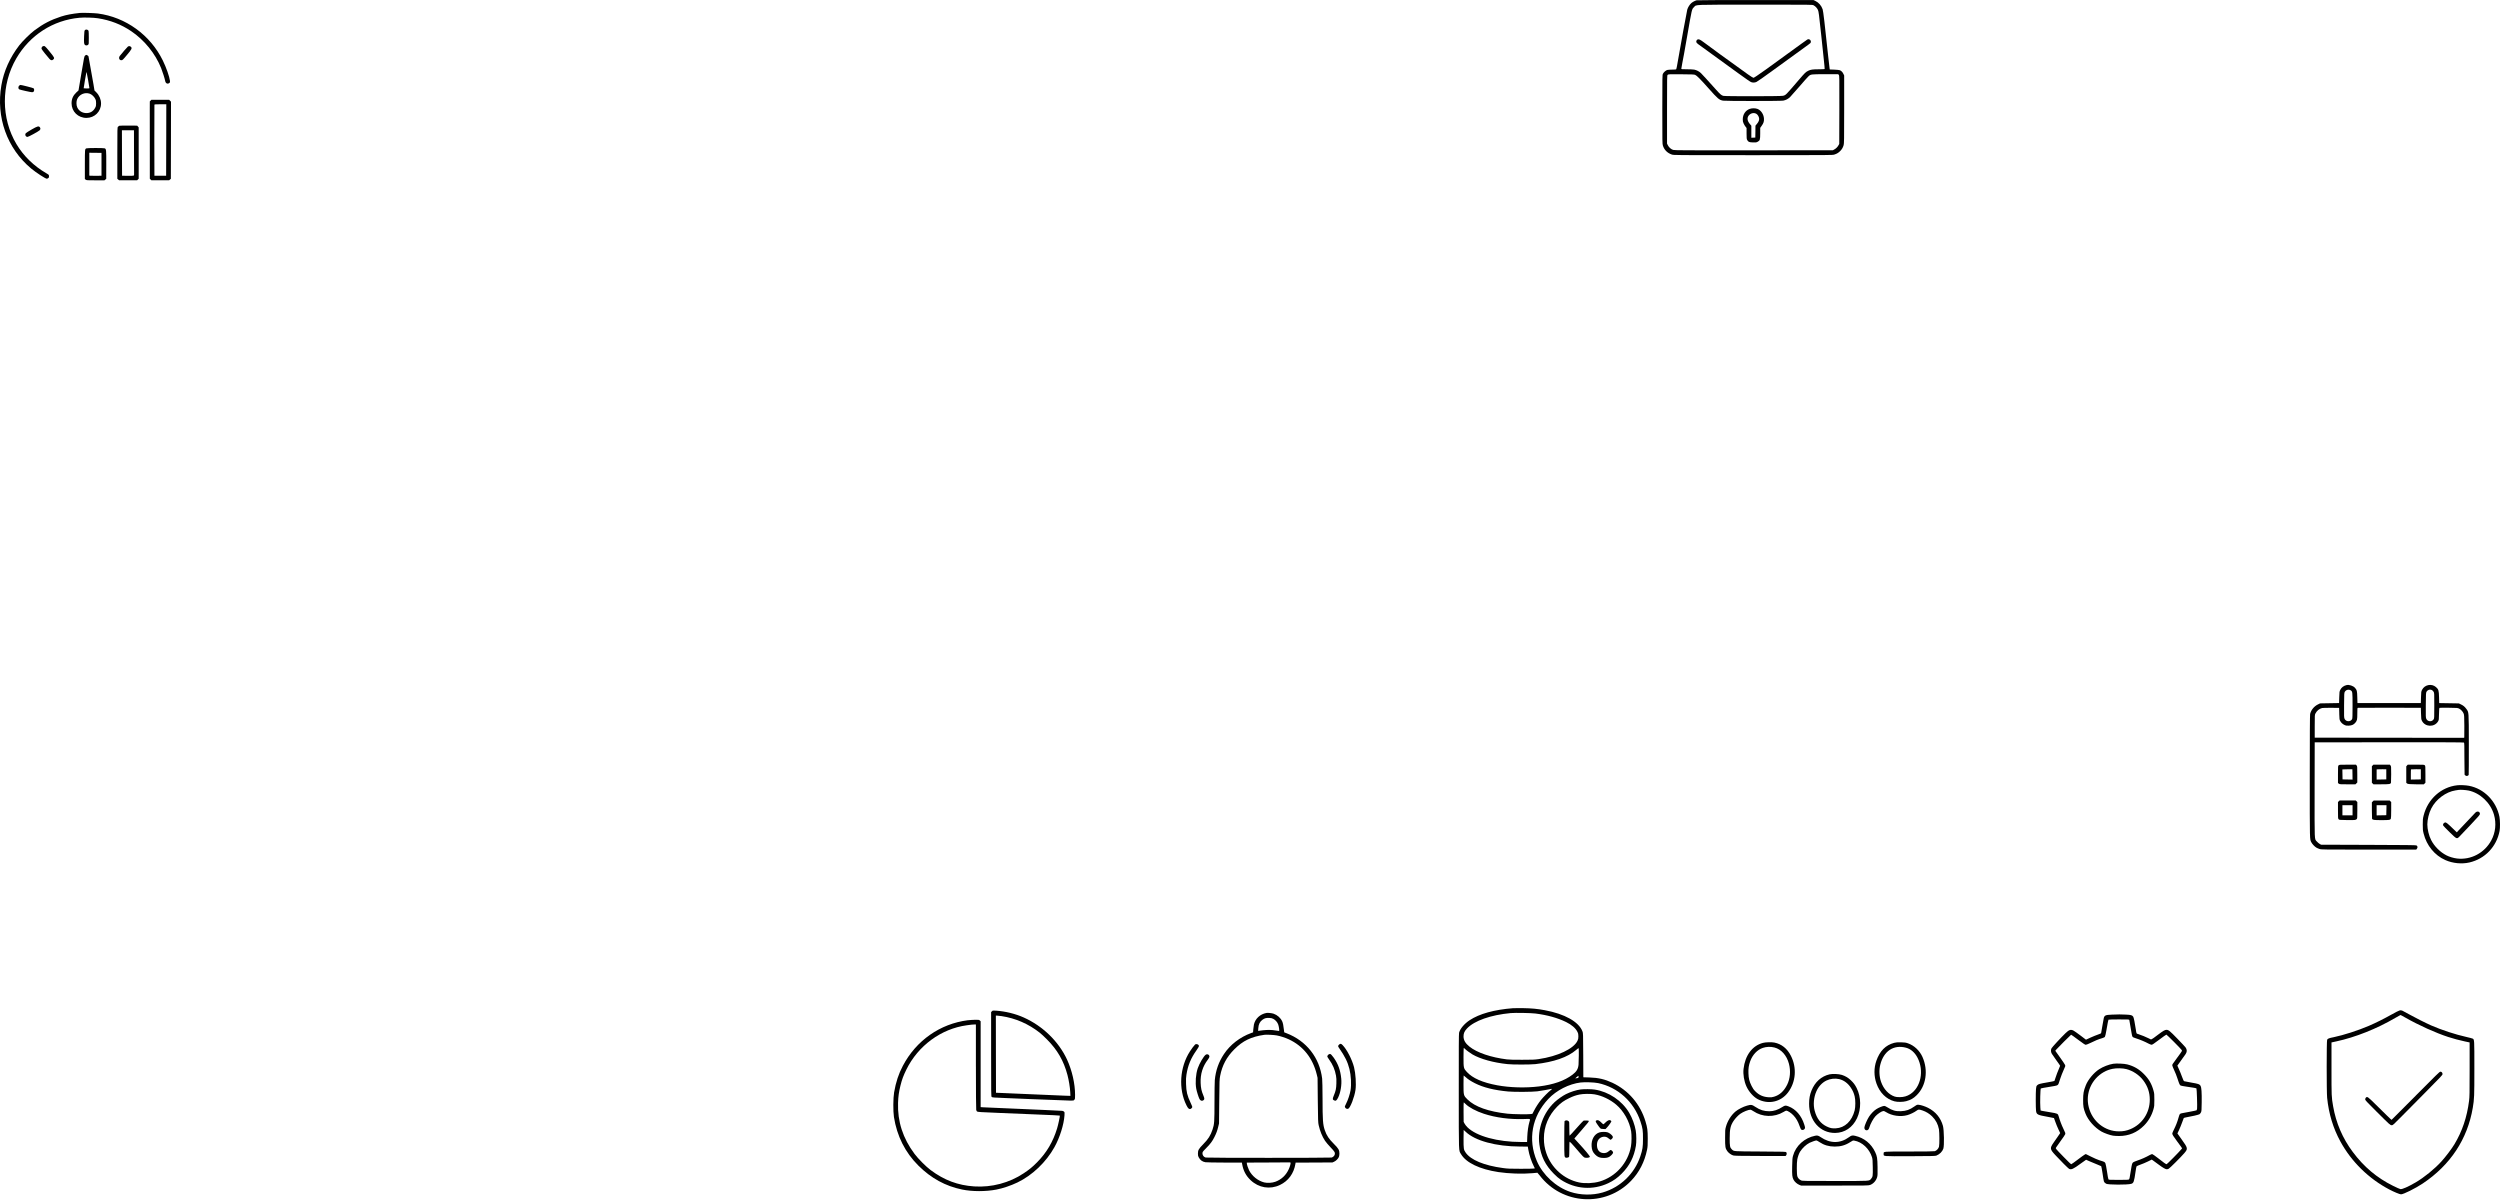
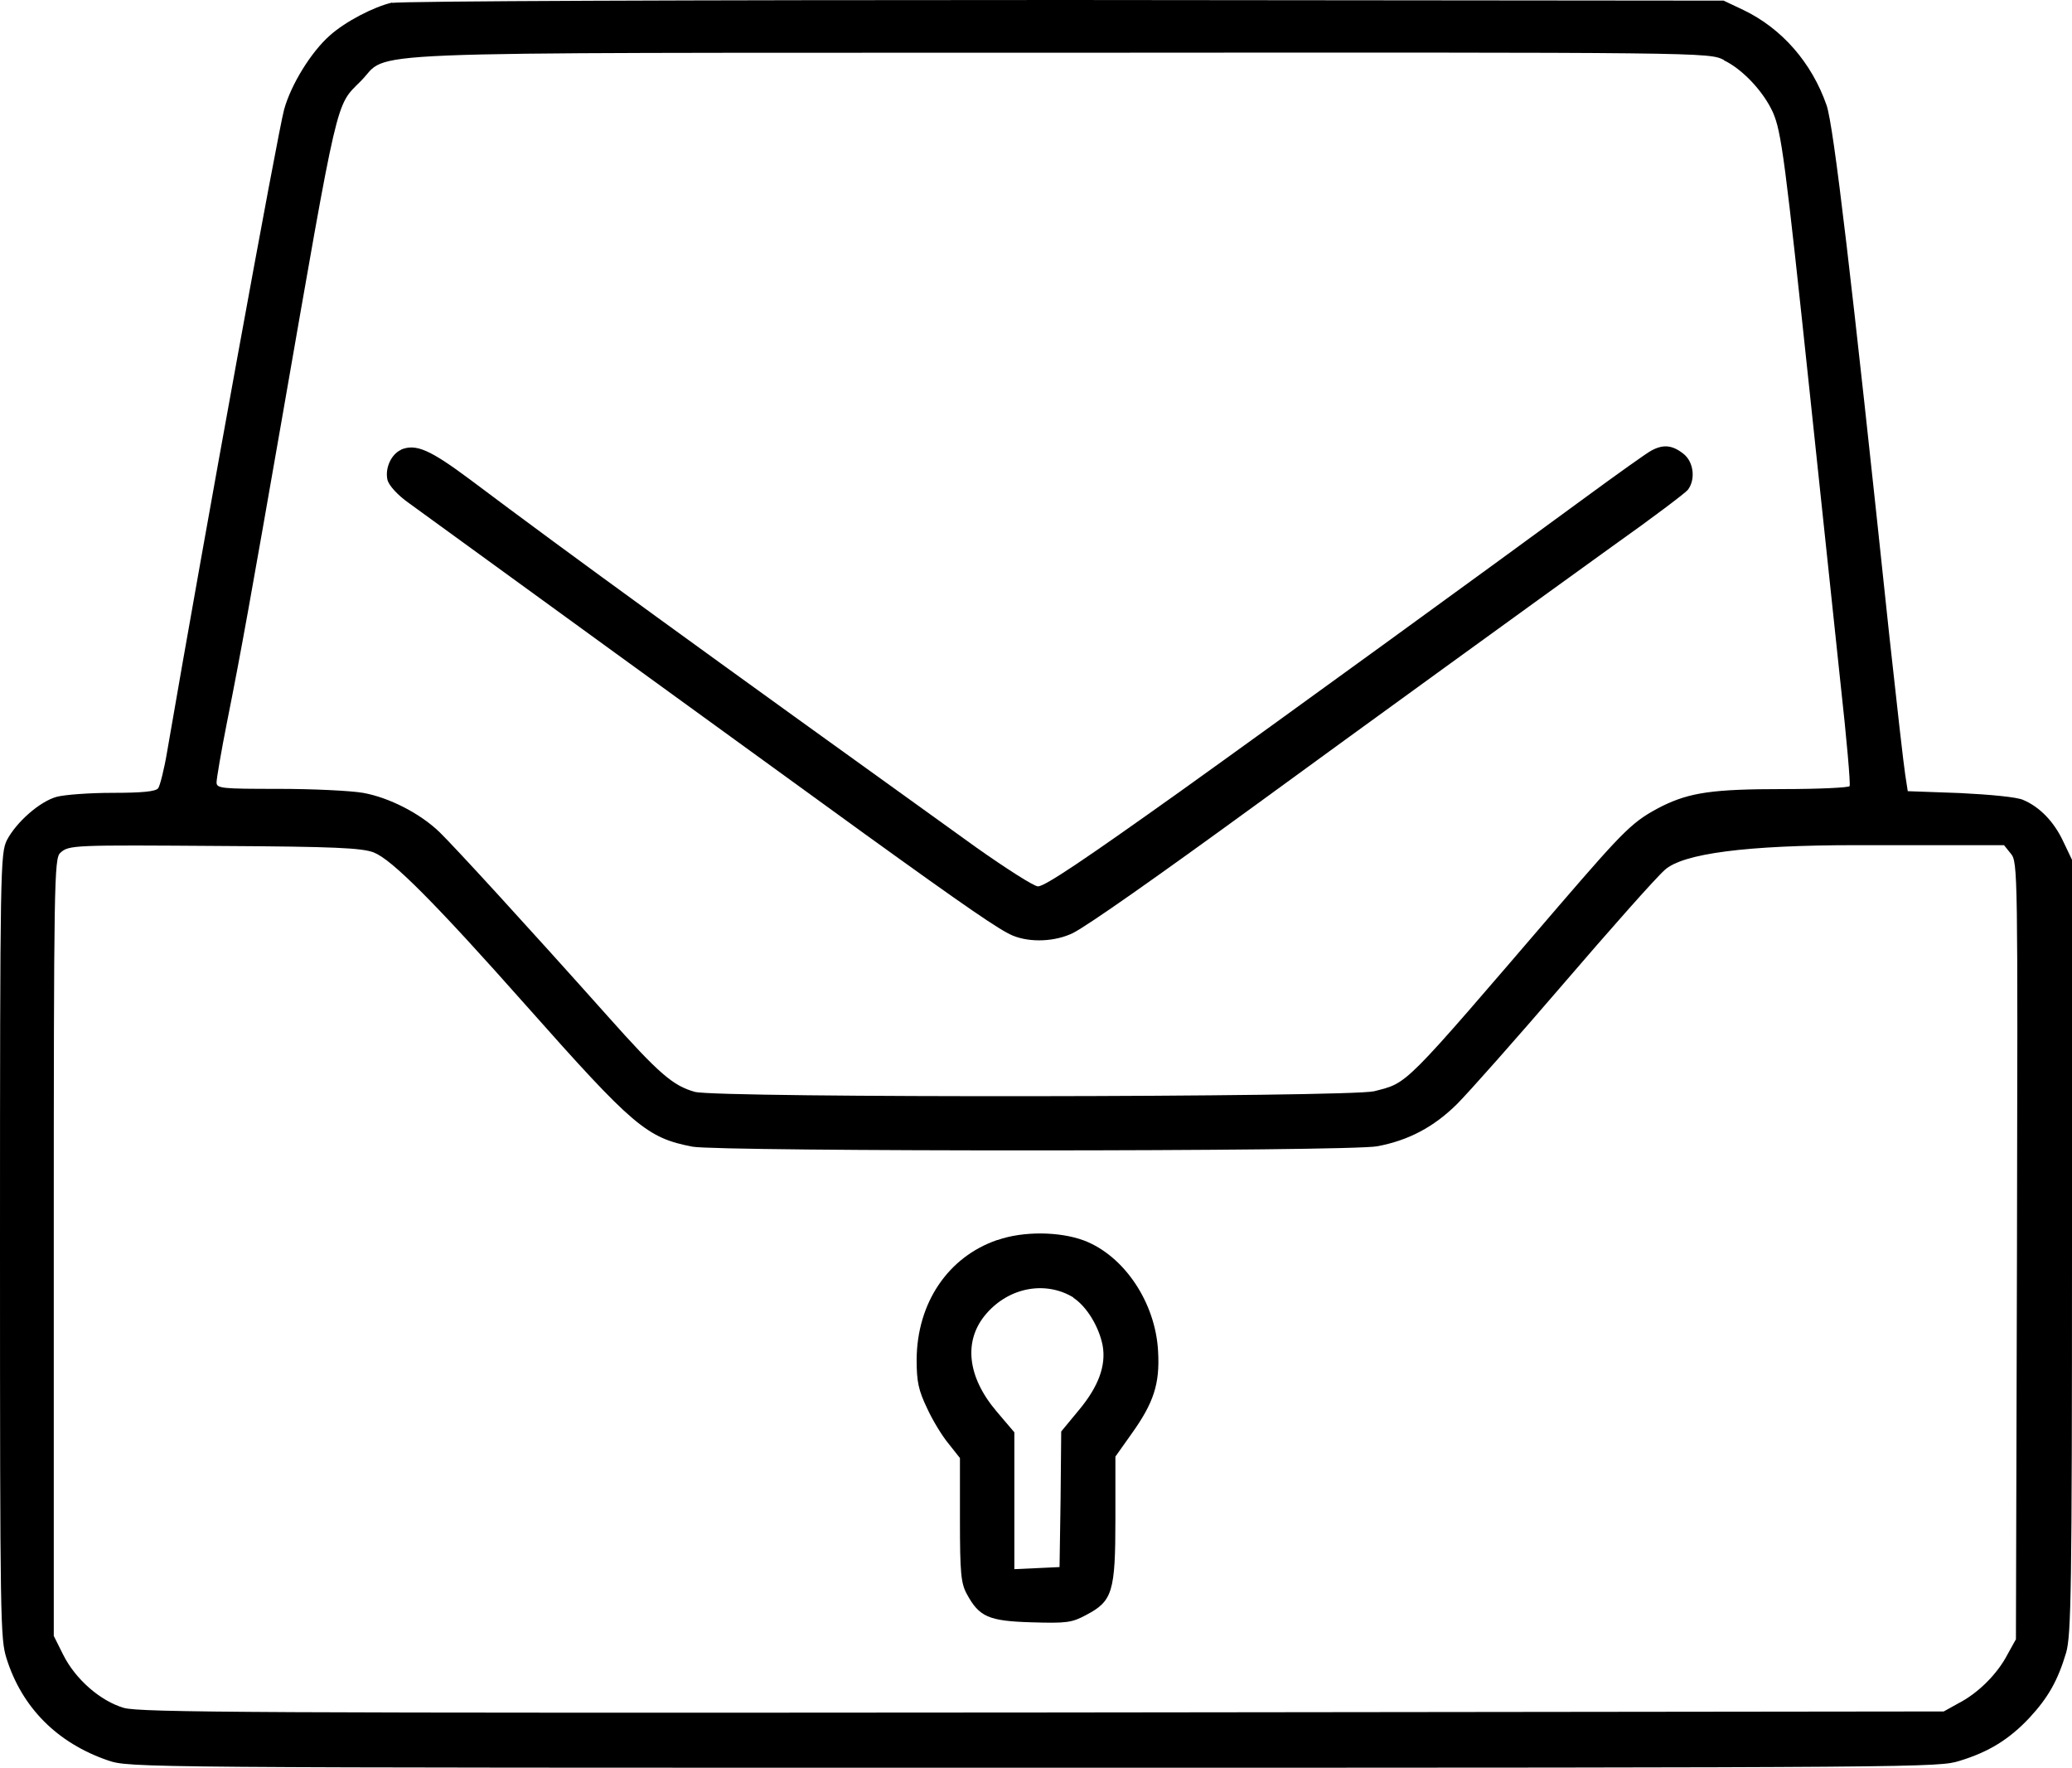
- <svg xmlns="http://www.w3.org/2000/svg" id="Vrstva_1" version="1.1" viewBox="0 0 1361.37 653.06">
-   <g>
-     <path d="M43.71,7.02c-4.45.47-7.56,1.05-10.44,1.98-5.57,1.81-9.68,3.93-14.48,7.52-2.38,1.78-6.52,5.87-8.3,8.16C5.39,31.33,2.08,38.68.75,46.43c-3,17.39,3.09,34.4,16.22,45.34,2.73,2.26,7.78,5.56,8.56,5.56.16,0,.48-.17.74-.36.4-.31.47-.48.41-1.09-.05-.69-.09-.72-1.35-1.47-6.97-4.05-12.47-9.42-16.37-15.94-8.38-14.04-8.42-32.3-.09-46.65,7.37-12.7,20.01-20.82,34.4-22.15,2.59-.24,7.66-.1,10.06.28,6.71,1.05,12.59,3.31,18.06,6.99,7.19,4.83,13.2,12.22,16.37,20.19.83,2.12,1.95,5.66,2.19,6.95.22,1.31,1.29,1.86,2.21,1.14.45-.35.48-.47.4-1.17-.29-2.33-2.04-7.33-3.92-11.15-6.83-13.89-20.19-23.55-35.37-25.55-1.92-.24-8.18-.45-9.58-.31Z" />
-     <path d="M46.27,16.39c-.31.31-.36.62-.48,3.42-.12,3.36-.05,4.19.45,4.64.47.41,1.29.38,1.76-.09.36-.36.38-.5.36-3.69,0-1.83-.05-3.52-.12-3.76-.21-.79-1.35-1.09-1.97-.52Z" />
-     <path d="M23.3,25.21c-.48.21-.79.88-.66,1.41.09.36,2.97,4.04,4.35,5.52.72.79,1.41.88,2.05.22.78-.76.66-1-2.38-4.71-2.21-2.69-2.4-2.83-3.36-2.45Z" />
-     <path d="M69.63,25.38c-.43.35-3.5,3.88-4.38,5.07-.78,1.02-.31,2.35.79,2.35.66,0,.85-.17,3.14-2.93,2.61-3.09,2.86-3.66,2.09-4.38-.53-.47-1.14-.5-1.64-.1Z" />
-     <path d="M46.32,30.25c-.43.38-.53.88-2,9.7l-1.57,9.3-1.16,1.07c-1.79,1.67-2.62,3.54-2.62,5.95.02,4.49,3.54,7.94,8.13,7.94,4.43-.02,7.92-3.47,7.92-7.85,0-2.21-.95-4.45-2.55-6.06l-1.02-1.02-.55-3.36c-.74-4.43-2.59-14.84-2.71-15.23-.09-.28-.9-.81-1.26-.81-.09,0-.36.17-.6.38ZM47.96,43.51c.38,2.23.71,4.18.72,4.37.03.29-.09.31-1.52.29-.85-.02-1.57-.07-1.6-.09-.05-.05,1.31-8.14,1.45-8.54.03-.14.12-.21.17-.16s.4,1.92.78,4.12ZM48.85,51.02c1.1.38,2.42,1.59,3,2.79.41.85.48,1.19.48,2.45s-.07,1.59-.48,2.38c-1.09,2.07-2.83,3.05-5.14,2.93-2.1-.12-3.85-1.29-4.66-3.14-.53-1.19-.55-3.28-.03-4.43,1.17-2.61,4.14-3.9,6.83-2.98Z" />
-     <path d="M10.67,46.48c-.79.4-.91,1.79-.17,2.19.48.26,6.28,1.55,6.95,1.55.35,0,.71-.12.86-.31.4-.43.38-1.47-.02-1.83-.24-.21-6.64-1.85-7.14-1.83-.03,0-.24.1-.48.22Z" />
-     <path d="M82.01,54.8l-.43.41-.02,4.02c0,4.07,0,6.19.02,26.67v11.44l.43.41.41.43h9.66l.48-.41.48-.41.05-21,.03-20.98-.5-.52-.5-.5h-9.71l-.41.43ZM90.52,76.23l-.05,19.46h-6.38l-.05-19.24c-.02-10.58,0-19.34.05-19.46.05-.16.88-.21,3.28-.21h3.19l-.03,19.44Z" />
-     <path d="M64.93,68.5c-.19.09-.5.33-.69.53-.33.38-.35.64-.35,14.35v13.97l.48.41.48.41h9.83l.41-.43.43-.41v-27.95l-.41-.48-.41-.48-4.73-.03c-2.59-.02-4.87.03-5.06.1ZM72.97,82.52c.02,6.38.03,11.9.05,12.27.03.35-.05.72-.16.81-.14.12-1.4.16-3.3.14l-3.09-.05-.05-12.39-.03-12.37h6.56l.02,11.59Z" />
-     <path d="M17.23,70.52c-1.57.9-2.98,1.79-3.14,1.98-.69.81-.14,2.05.9,2.05.52,0,5.95-2.97,6.59-3.59.5-.5.55-1.12.14-1.64-.64-.81-1.26-.66-4.49,1.19Z" />
-     <path d="M46.99,80.8c-.78.45-.76.36-.78,8.71v7.97l.45.35c.45.35.67.36,5.35.36h4.88l.48-.41.48-.41.02-7.66c.02-8.26-.02-8.61-.88-8.94-.66-.24-9.56-.22-10.01.03ZM55.27,89.48v6.21l-2.93.05c-1.6.02-3.11,0-3.31-.05l-.4-.09v-12.42l3.33.03,3.31.05v6.21Z" />
-   </g>
-   <g>
-     <path d="M923.96.14c-.9.21-2.24.91-2.98,1.57-.9.79-1.86,2.35-2.19,3.54-.29,1.04-3.81,20.34-5.59,30.68-.14.85-.35,1.66-.43,1.76-.12.16-.79.22-2.19.22-1.1,0-2.29.09-2.66.19-.81.22-1.93,1.21-2.38,2.07-.31.64-.33,1.24-.33,19.38s.02,18.77.31,19.72c.74,2.36,2.43,4.05,4.85,4.88,1.04.35,1.24.35,44.25.35s43.24-.02,44.25-.33c1.41-.43,2.38-1.04,3.33-2.05.9-.97,1.36-1.78,1.76-3.12.24-.85.28-2.93.28-19.41v-18.48l-.41-.86c-.45-.97-1.14-1.67-1.92-2-.29-.14-1.6-.26-3.02-.33l-2.5-.09-.12-.78c-.07-.43-.41-3.42-.76-6.64-1.81-17.15-2.66-24.38-3-25.36-.71-2.04-2.14-3.67-3.97-4.55l-.95-.45-31.49-.03c-17.94,0-31.76.05-32.14.14ZM987.6,2.9c.9.43,1.9,1.5,2.35,2.5.4.93.57,2.17,1.78,13.61.52,4.93,1.17,11.09,1.45,13.7.29,2.61.48,4.8.43,4.88-.05.07-1.48.14-3.17.14-3.35,0-4.45.16-5.78.81-1.4.72-1.73,1.04-4.97,4.8-7.52,8.76-7.16,8.4-8.8,8.83-1.17.29-31.37.33-32.47.03-1.04-.29-1.71-.86-4.16-3.61-3.9-4.37-7.33-8.11-8.04-8.8-.93-.9-2.42-1.66-3.66-1.88-.57-.1-2.38-.19-4.02-.19-2.74,0-2.98-.02-2.98-.31,0-.17.22-1.47.5-2.88.69-3.45,1.16-6.11,2.61-14.41,2.74-15.73,2.57-15.01,3.78-16.22,1.47-1.47-1.5-1.35,33.38-1.36,31-.02,31.06-.02,31.78.35ZM923.09,40.77c.83.31,2.92,2.4,7.28,7.32,5.11,5.76,5.75,6.31,7.94,6.73,1.33.24,31.37.24,32.73-.02,1.48-.28,2.69-.91,3.81-2.02.55-.55,2.83-3.12,5.07-5.73,2.24-2.61,4.42-5.07,4.85-5.45,1.29-1.19,1.28-1.19,9.16-1.19h7.06l.33.41c.33.4.33.85.29,18.98l-.05,18.56-.4.72c-.48.93-1.4,1.85-2.33,2.33l-.72.4-43.05.05c-37.68.03-43.15,0-43.93-.22-1.12-.33-2.31-1.36-2.9-2.54l-.45-.9v-18.56c0-17.48.02-18.6.31-18.86.41-.38.6-.38,7.8-.33,5.28.03,6.61.09,7.19.31Z" />
-     <path d="M924.39,21.51c-.48.21-.79.88-.66,1.45.07.26.48.72,1.02,1.1,1.24.91,17.96,13.04,21.77,15.8,4.95,3.57,6.47,4.61,7.09,4.87.85.35,2.04.29,2.88-.12.74-.38,3.93-2.62,8.83-6.19,4.78-3.49,13.49-9.8,16.99-12.32,1.85-1.31,3.45-2.52,3.57-2.67.38-.5.28-1.35-.22-1.73-.52-.41-.95-.45-1.5-.16-.21.1-1.66,1.14-3.23,2.29-4.11,3.02-14.68,10.7-19.24,13.96-4.64,3.31-6.54,4.59-6.87,4.59-.19,0-1.52-.85-2.95-1.86-13.23-9.51-19.32-13.92-24.19-17.58-1.92-1.43-2.59-1.73-3.31-1.43Z" />
-     <path d="M952.87,59.28c-2.35.81-3.83,3-3.85,5.71,0,1.07.09,1.47.5,2.33.26.57.72,1.33,1.04,1.71l.53.67v2.95c0,2.55.05,3.04.33,3.55.59,1.09,1.04,1.29,3.09,1.35,1.66.05,1.93.02,2.61-.35,1.26-.66,1.4-1.09,1.4-4.59v-2.98l.78-1.1c1.05-1.47,1.35-2.38,1.26-3.93-.12-2.33-1.62-4.57-3.55-5.3-1.16-.43-2.9-.45-4.12-.02ZM956.51,62.04c.62.4,1.22,1.36,1.4,2.28.17.95-.19,1.95-1.12,3.07l-.86,1.04-.03,3.24-.05,3.24-1.07.05-1.09.05v-6.54l-.85-1c-1.41-1.66-1.6-3.4-.48-4.68,1.1-1.26,2.83-1.57,4.16-.76Z" />
-   </g>
-   <g>
-     <path d="M1277.89,373.03c-1.69.43-2.83,1.28-3.49,2.62-.47.93-.48,1.12-.57,4.09l-.09,3.11-5.18.09-5.18.09-1.17.57c-2.1,1.04-3.74,3.05-4.24,5.23-.12.5-.19,12.2-.19,33.97,0,35.87-.05,34.11.88,35.92.48.93,1.78,2.31,2.71,2.85.4.24,1.21.59,1.78.76,1,.31,2.07.33,26.81.33h25.78l.35-.45c.55-.69.45-1.45-.22-1.85-.28-.16-6.28-.22-26.16-.29l-25.79-.09-.81-.47c-.43-.26-1.1-.83-1.48-1.28-1.35-1.5-1.24.62-1.21-28.19l.05-25.79,40.53-.05c29.81-.02,40.58.02,40.75.16.21.16.24,1.76.24,8.7,0,4.69.05,8.64.1,8.8.07.14.35.4.62.53.41.22.6.22,1,.07.28-.12.55-.33.6-.48.07-.17.1-7.63.09-16.58-.03-18.44.05-17.44-1.43-19.46-.86-1.17-1.64-1.79-3.02-2.43l-.98-.47-5.35-.09-5.35-.09-.09-3.19c-.1-3.69-.28-4.3-1.67-5.52-2.36-2.07-6.19-1.31-7.59,1.5-.47.97-.48,1.14-.57,4.11l-.09,3.11h-34.51l-.09-3.19c-.1-3.54-.19-3.93-1.28-5.14-.98-1.09-3.19-1.81-4.5-1.48ZM1280.13,375.96c.91.6.95.85.95,8.3,0,5.11-.05,6.97-.22,7.28-.83,1.64-3.38,1.57-4.12-.1-.31-.69-.33-1.16-.28-7.42.05-6.37.07-6.73.4-7.3.67-1.14,2.16-1.48,3.28-.76ZM1324.28,375.77c.31.16.72.57.93.93.38.66.38.81.38,7.54s-.02,6.9-.35,7.45c-.93,1.52-3.28,1.36-4-.26-.31-.69-.33-1.16-.28-7.42.05-6.06.09-6.75.36-7.26.6-1.1,1.83-1.52,2.95-.98ZM1273.83,388.62c.09,2.85.14,3.28.47,3.9.53,1.02,1.36,1.78,2.43,2.28.81.36,1.12.41,2.35.35,1.6-.09,2.61-.53,3.47-1.55,1-1.19,1.12-1.67,1.12-5,0-3.04,0-3.07.4-3.16.21-.05,7.99-.07,17.29-.05l16.91.05.09,3.11c.09,2.79.12,3.19.48,3.92,1.71,3.49,6.83,3.67,8.8.35.45-.79.47-.88.52-4.05.07-3.21.07-3.23.47-3.33.22-.05,2.48-.07,5.04-.03,4.43.05,4.66.07,5.45.47,1,.5,2.07,1.67,2.47,2.74.28.71.31,1.57.36,6.59.03,3.17.02,5.95-.03,6.18l-.09.38-40.68-.03-40.67-.05v-6.21c0-6.19,0-6.21.41-6.99.78-1.5,2.07-2.55,3.59-2.93.36-.09,2.61-.14,4.97-.12l4.31.03.09,3.19Z" />
-     <path d="M1273.52,416.75c-.38.35-.38.45-.38,5v4.64l.45.35c.43.35.67.36,4.76.36h4.31l.5-.5.5-.5v-4.4c0-4.18-.02-4.42-.36-4.85l-.35-.45h-4.54c-4.31,0-4.54.02-4.9.35ZM1281.04,421.71l.03,2.81-2.71-.05-2.73-.05-.05-2.71-.05-2.71,1.95-.07c1.07-.03,2.29-.05,2.73-.05l.78.02.05,2.81Z" />
-     <path d="M1292.03,416.83l-.43.41v9.01l.43.41.41.43h4.24c4.57,0,5.11-.09,5.33-.9.05-.22.1-2.31.1-4.64,0-4.04-.02-4.28-.36-4.71l-.35-.45h-8.97l-.41.43ZM1299.45,421.66v2.76l-2.62.05-2.64.05v-5.52l.48-.07c.26-.03,1.43-.07,2.62-.05l2.16.02v2.76Z" />
-     <path d="M1310.74,416.85l-.41.45v8.97l.48.41q.48.41,4.8.41h4.31l.41-.43.43-.41v-4.59c0-4.35-.02-4.59-.35-4.92s-.57-.35-4.8-.35h-4.47l-.41.45ZM1318.26,421.66v2.76l-2.71.05-2.73.05v-2.74c0-1.5.03-2.78.09-2.81.03-.05,1.26-.09,2.71-.09l2.64.02v2.76Z" />
-     <path d="M1338.05,427.62c-8.8,1-16.01,7.51-18.27,16.48-.43,1.73-.47,2.19-.47,4.92s.05,3.23.47,4.88c1.62,6.54,6.02,11.89,11.85,14.46,4,1.78,8.95,2.26,13.11,1.29,8.45-1.97,14.75-8.56,16.41-17.18.33-1.64.28-5.81-.07-7.61-1.69-8.59-8.35-15.39-16.63-16.96-1.74-.33-4.8-.47-6.4-.28ZM1344.14,430.46c6.4,1.31,12.09,6.69,13.96,13.2,1.35,4.74.83,9.71-1.47,13.96-3.69,6.87-11.16,10.8-18.72,9.87-1.81-.22-4.14-.91-5.62-1.67-3.49-1.76-6.73-5-8.45-8.44-1.21-2.38-2.04-5.81-2.04-8.45s.86-6.16,2.14-8.66c2.52-5.02,8.01-9.09,13.25-9.87.69-.1,1.45-.22,1.69-.26.81-.16,3.88.05,5.26.33Z" />
-     <path d="M1347.99,442.49c-.57.57-8.09,8.52-9.42,9.97l-.71.78-.91-.86c-.5-.48-1.73-1.66-2.73-2.62s-2.04-1.81-2.29-1.86c-.93-.24-1.92.9-1.45,1.69.1.21,1.69,1.85,3.5,3.62,3.9,3.81,3.85,3.78,5.33,2.31.52-.48,3.23-3.35,6.02-6.33,4.55-4.83,5.11-5.49,5.11-5.99,0-1.29-1.41-1.71-2.45-.71Z" />
-     <path d="M1273.57,436.33l-.43.41v4.47c0,4.16.02,4.52.33,4.88.33.41.36.41,4.37.47,4.47.07,4.99.02,5.49-.52.33-.36.35-.62.35-4.83v-4.47l-.43-.41-.41-.43h-8.83l-.41.43ZM1281.08,441.24v2.76h-5.52v-5.52h5.52v2.76Z" />
-     <path d="M1292.1,436.4l-.5.5v4.31c0,2.38.05,4.45.1,4.61.26.67.91.78,5.14.78s4.76-.07,5.09-.81c.12-.26.19-1.93.19-4.73v-4.31l-.43-.41-.41-.43h-8.68l-.5.5ZM1299.5,441.19l-.05,2.73-2.62.05-2.64.05v-5.54h5.37l-.05,2.71Z" />
-   </g>
-   <g>
-     <path d="M823.96,549.01c-10.27.79-18.36,3.04-23.71,6.57-2.86,1.9-5.12,4.59-5.71,6.76-.16.59-.19,8.49-.17,31.95.02,34.76-.09,31.95,1.24,34.21,2.74,4.66,10.14,8.21,20.32,9.75,5.64.85,13.08,1.1,18.37.62,1.52-.14,2.81-.26,2.88-.26s.6.64,1.21,1.41c12.22,16.1,35.89,17.49,49.83,2.97,4.43-4.62,7.33-10.27,8.68-16.89.33-1.67.38-2.42.38-6.12-.02-4.55-.19-5.83-1.24-9.32-2.83-9.42-9.26-16.91-17.99-21.03-4.14-1.93-7.66-2.76-12.54-2.9l-3.31-.1-.05-12.01c-.05-11.87-.07-12.03-.43-12.99-1.98-5.21-9.66-9.52-20.53-11.53-4.09-.76-7.26-1.05-11.87-1.12-2.47-.02-4.87-.02-5.35.02ZM836.12,551.91c6.45.81,12.09,2.38,16.74,4.66,3,1.48,5.14,3.33,6.09,5.26.48.98.55,1.31.55,2.52,0,1.14-.09,1.55-.47,2.38-2.05,4.38-10.75,8.49-21.19,10.01-2.17.31-3.35.36-8.97.36-4.31.02-7.07-.05-8.28-.21-8.64-1.07-16.32-3.67-20.39-6.95-2.24-1.79-3.24-3.52-3.24-5.59,0-1.67.5-2.81,1.88-4.28,3.99-4.24,12.89-7.38,23.83-8.4,2.45-.22,10.92-.07,13.46.24ZM797.66,571.09c.59.64,2.9,2.35,4.09,3.05,4.33,2.54,11.46,4.52,19.19,5.33,2.9.31,12.35.29,15.1,0,10.18-1.16,17.62-3.74,22.29-7.76.67-.6,1.28-1.02,1.33-.93.14.22.09,7.21-.07,8.94-.21,2.38-1.07,3.81-3.28,5.49-4.37,3.33-10.37,5.42-18.27,6.4-7.33.9-15.79.66-22.71-.62-7.99-1.48-13.41-3.85-16.53-7.23-1.81-1.95-1.85-2.12-1.85-8.11,0-2.76.07-5,.14-5,.09,0,.33.21.57.45ZM798.16,586.58c1.26,1.16,2.69,2.1,5,3.28,4.55,2.33,10.54,3.81,18.17,4.52,3.33.31,13.11.24,15.82-.1,1.5-.19,6.85-1.12,7.56-1.31.6-.17.45.17-.36.76-1.04.74-3.93,3.66-5.18,5.21-1.4,1.74-2.79,3.88-3.83,5.9l-.86,1.67-.78.14c-1.52.24-9.96.12-12.77-.19-10.42-1.14-17.79-3.76-21.84-7.78-2.12-2.09-2.14-2.19-2.14-8.2,0-2.66.05-4.83.1-4.83.07,0,.55.41,1.1.93ZM859.59,586.33c0,.6-.07.66-1.05.81l-.76.1.78-.71c.43-.38.83-.69.91-.71.07,0,.12.22.12.5ZM870.2,589.79c10.87,2.29,19.58,10.2,23.12,20.95,1.21,3.64,1.38,4.88,1.36,9.42,0,4.4-.22,5.83-1.45,9.52-3.16,9.49-10.89,16.91-20.53,19.69-5.54,1.6-12.13,1.48-17.53-.31-7.87-2.61-15.01-9.2-18.27-16.8-5-11.73-2.69-24.33,6.21-33.8,4.45-4.74,11.27-8.21,17.6-8.99,2.28-.28,7.47-.1,9.49.33ZM797.99,601.09c1.88,1.92,5.75,3.99,10.09,5.42,6.4,2.1,14.18,3.12,21.7,2.86,3.9-.12,3.62-.28,3.05,1.62-.59,1.97-1.04,5.14-1.16,8.07l-.1,2.81h-3.23c-12.82,0-24.36-3.16-29.26-8.02-.59-.57-1.28-1.47-1.55-1.98l-.5-.95-.05-5.31c-.03-2.92.02-5.3.09-5.3.09,0,.5.35.91.78ZM798.1,616.28c5.12,4.93,16.41,8.01,29.68,8.07l4.18.03.28,1.64c.53,3.02,1.67,6.42,3.05,9.18l.5,1-.47.12c-.28.09-3.5.14-7.21.14-5.99,0-7.06-.05-9.63-.4-10.32-1.38-17.65-4.42-20.41-8.49-1.04-1.52-1.1-1.98-1.1-7.37,0-2.69.03-4.88.07-4.88s.52.43,1.07.95Z" />
-     <path d="M860.71,593.26c-2.31.29-5.62,1.36-8.01,2.57-1.76.88-4.54,2.85-6.11,4.31-6.23,5.83-9.44,14.72-8.33,23.05.85,6.47,3.23,11.28,7.87,15.96,1.43,1.45,2.69,2.54,3.78,3.24,7.83,5.18,17.49,5.88,25.9,1.9,2.9-1.38,4.99-2.88,7.33-5.23,4.26-4.3,6.64-8.95,7.69-15.11.33-1.9.29-6.11-.09-8.28-.55-3.19-1.85-6.75-3.52-9.61-3.88-6.64-11.16-11.58-18.84-12.73-1.79-.28-5.75-.31-7.68-.07ZM868.28,595.92c4.12.72,8.42,2.76,11.8,5.61,4.11,3.47,7.28,9.13,8.16,14.58.31,1.98.28,6.02-.1,8.11-1.59,9.06-8.3,16.6-17.08,19.17-3.33.98-7.94,1.19-11.18.5-8.23-1.73-15.17-7.95-17.87-16.05-.91-2.76-1.28-4.97-1.28-7.94-.02-6.45,2.52-12.53,7.21-17.27,2.1-2.14,3.67-3.24,6.56-4.64,2.17-1.05,3.5-1.52,5.69-1.98,1.98-.41,5.97-.45,8.09-.09Z" />
-     <path d="M852.51,610.17c-.22.1-.48.26-.55.38s-.14,4.43-.14,9.61c0,10.3-.03,10.02,1,10.27.53.1,1.41-.16,1.62-.48.07-.12.14-2.02.14-4.23,0-3.16.05-4,.22-4,.12,0,1.28,1.22,2.57,2.71,5.19,6.02,5.06,5.88,5.92,6,1.16.19,2.4-.09,2.47-.53.05-.38-2.67-3.66-6.4-7.69l-2.04-2.21.48-.59c.26-.31,1.92-2.23,3.67-4.24,3.64-4.18,3.97-4.62,3.61-4.85-.28-.17-2.4-.21-2.79-.05-.16.05-1.88,1.92-3.85,4.14s-3.64,4.04-3.73,4.04c-.07,0-.14-1.69-.14-3.76,0-3.69,0-3.78-.38-4.12-.5-.45-1.14-.59-1.69-.38Z" />
-     <path d="M869.21,610.17c-.48.28-.36.69.6,2.09,1.76,2.54,1.66,2.45,3.14,2.52l1.31.07.81-.85c.45-.47,1.19-1.4,1.66-2.09.83-1.21.85-1.24.53-1.59-.66-.72-1.74-.38-3.11,1.02-.47.48-.93.88-1.04.88s-.57-.4-1.04-.88c-1.26-1.29-2.1-1.64-2.88-1.17Z" />
-     <path d="M870.83,616.69c-2.69.93-4.37,3.97-4.12,7.51.12,2.05.64,3.23,1.92,4.52,1.36,1.36,2.52,1.83,4.59,1.85,2.02.03,3.09-.35,4.26-1.54,1.09-1.07,1.17-1.57.41-2.33-.28-.28-.62-.5-.78-.5-.14,0-.6.31-1.04.67-.98.85-1.76,1.1-3.05,1.02-1.97-.14-3.23-1.59-3.38-3.88-.21-2.76,1.19-4.73,3.55-5,1.09-.12,1.92.17,2.88,1,.43.36.85.67.91.67.29,0,1.09-.74,1.24-1.17.14-.35.09-.53-.21-.97-.5-.72-1.66-1.59-2.57-1.92-1.04-.36-3.47-.33-4.62.07Z" />
-   </g>
-   <g>
-     <path d="M1302.47,552.37c-4.47,2.5-8.54,4.54-12.51,6.25-5.88,2.52-13.75,5.06-19.15,6.18-2.67.53-3.19.74-3.57,1.4-.33.57-.33,28.42,0,31.61.88,8.71,3.3,16.63,7.23,23.81,6.02,11.01,15.44,20.24,26.67,26.14,2.45,1.29,5.62,2.61,6.33,2.61,1.35,0,7.78-3.21,11.8-5.88,15.04-10.02,24.38-24.14,27.28-41.25.81-4.87.86-6.02.86-21.62s.02-15.55-.93-16.05c-.26-.12-1.73-.52-3.26-.86-6.12-1.36-13.65-3.83-19.36-6.33-3.02-1.33-9.11-4.4-12.22-6.16-1.54-.88-3.05-1.69-3.38-1.83-1.19-.5-1.52-.38-5.8,2ZM1309.86,554.15c7.18,4.11,16.55,8.33,23.24,10.51,3.04.98,5.83,1.73,9.14,2.45l2.59.55v14.65c0,13.13-.03,14.91-.31,17.15-1.12,8.89-3.71,16.55-7.97,23.65-1.55,2.57-4.87,6.94-7.11,9.39-3.85,4.18-9.35,8.66-14.03,11.39-4.04,2.36-7.3,3.8-8.25,3.64-.35-.05-2.17-.86-4.07-1.81-8.71-4.31-15.86-10.32-21.89-18.43-5.54-7.4-9.14-15.82-10.71-24.9-.88-5.14-.88-5.23-.88-20.43v-14.3l2.62-.57c10.32-2.21,22.05-6.88,32.14-12.8,1.47-.86,2.74-1.57,2.81-1.57.09-.02,1.29.64,2.67,1.43Z" />
-     <path d="M1315.43,596.7c-7.14,7.21-13.04,13.11-13.1,13.11-.16,0-3.21-2.97-8.59-8.3-4.43-4.38-4.66-4.54-5.42-3.78-.21.21-.35.57-.35.91,0,.5.57,1.12,6.18,6.69,7.52,7.47,7.44,7.4,8.28,7.4.62.02.85-.19,5.87-5.3,2.88-2.93,8.06-8.14,11.49-11.61,10.21-10.32,10.28-10.39,10.28-11.01,0-.69-.53-1.24-1.17-1.24-.41,0-2.38,1.9-13.47,13.11Z" />
-   </g>
-   <g>
-     <path d="M1149.87,552.53c-3.23.12-3.83.38-4.24,1.76-.09.31-.43,2.19-.76,4.19-.33,1.98-.64,3.78-.69,3.99-.05.28-.45.47-1.73.9-.91.31-2.76,1.05-4.11,1.67l-2.43,1.12-3-2.28c-1.64-1.24-3.35-2.45-3.78-2.67-1.5-.76-2.42-.47-4.31,1.36-2.5,2.4-7.32,7.63-7.66,8.26-.47.93-.41,1.97.16,3,.26.47,1.4,2.09,2.5,3.61,1.1,1.5,2.02,2.81,2.02,2.93,0,.1-.38,1.05-.85,2.09-.47,1.05-1.14,2.83-1.5,3.97-.35,1.14-.69,2.14-.76,2.21s-1.71.41-3.64.74c-4.38.74-5.12.95-5.75,1.6-.45.47-.52.69-.64,2.04-.19,2.12-.17,10.4.02,11.87.26,2.04.78,2.29,6.4,3.28,1.81.31,3.31.6,3.36.66s.4.98.76,2.09c.38,1.09,1.12,2.92,1.66,4.05l.97,2.05-1.26,1.85c-.71,1-1.81,2.61-2.47,3.55-1.93,2.81-1.85,3.43,1.04,6.54,2.69,2.93,7.04,7.26,7.52,7.52,1.19.62,2.31.12,6.33-2.85,1.55-1.16,2.86-2.09,2.95-2.09.07,0,1,.41,2.09.93,1.09.5,2.86,1.24,3.95,1.64,1.09.41,2.07.83,2.19.93.1.12.43,1.9.74,3.99.29,2.07.62,3.97.71,4.23.22.59.64,1.02,1.26,1.35,1.16.6,11.49.64,13.6.05,1.35-.38,1.59-1.04,2.4-6.71.19-1.38.43-2.64.52-2.79s1-.59,2.09-.95c1.07-.36,2.92-1.14,4.07-1.71l2.14-1.05.88.62c.5.35,1.86,1.35,3.05,2.24,2.21,1.64,3.57,2.42,4.28,2.42.22,0,.67-.12.98-.28.6-.28,6.71-6.37,8.52-8.49,2.07-2.45,2.04-2.64-1.5-7.59l-2.24-3.16.91-1.93c.5-1.07,1.24-2.9,1.66-4.09.4-1.19.79-2.24.88-2.36.09-.1.71-.29,1.4-.4,2.78-.45,6.78-1.4,7.19-1.69.24-.17.59-.62.78-1,.31-.62.35-1.09.4-5.42.07-5.4-.12-8.18-.6-9.01-.53-.91-1.14-1.14-4.99-1.78-1.98-.35-3.76-.67-3.95-.76-.26-.1-.59-.78-1.19-2.45-.45-1.28-1.21-3.12-1.67-4.11s-.85-1.85-.85-1.92.95-1.4,2.1-2.95c2.45-3.31,2.67-3.66,2.92-4.52.21-.79,0-1.71-.62-2.54-.24-.31-2.23-2.45-4.43-4.71-4.07-4.21-4.78-4.78-5.92-4.78-.85,0-1.76.53-4.66,2.71-3.97,2.97-3.43,2.74-4.76,2.04-1.29-.69-4.61-2.04-5.94-2.43-1.02-.29-.97-.17-1.29-2.4-.5-3.43-1.12-6.52-1.4-6.99-.55-.9-1.19-1.09-4.04-1.22-2.86-.14-3.97-.14-7.76.02ZM1159.51,555.41c.1.4.9,4.99,1.22,7.09.12.9.36,1.79.5,2.02.21.31.74.55,2.04.95,2.04.64,4.85,1.81,6.63,2.78.67.36,1.47.67,1.74.67.4,0,1.35-.64,4.16-2.76,2.02-1.52,3.76-2.76,3.9-2.76.24,0,7.82,7.61,8.3,8.33.35.53.47.33-2.42,4.26-2.74,3.73-2.67,3.62-2.67,4.16,0,.24.47,1.41,1.02,2.59.57,1.17,1.4,3.26,1.83,4.64,1.02,3.11,1.22,3.55,1.79,3.78.24.1,1.54.35,2.86.53,4.02.57,5.47.83,5.66,1.02s.5,9.71.35,10.92c-.05.45-.19.9-.29.98s-1.74.43-3.64.78c-5.02.88-5.24.93-5.54,1.4-.14.21-.45,1.12-.69,2-.52,1.95-1.38,4.16-2.5,6.4-.47.93-.85,1.85-.85,2.04,0,.6.59,1.57,2.55,4.18,1.04,1.36,2.09,2.81,2.35,3.21l.45.71-.47.57c-1.22,1.48-7.73,8.07-7.97,8.07-.38,0-1.47-.78-4.74-3.36-1.52-1.19-2.92-2.16-3.11-2.16-.21,0-.79.24-1.31.52-2.19,1.22-4.54,2.26-6.56,2.93-1.19.4-2.33.88-2.54,1.07-.52.48-.67,1-1.17,4.19-.69,4.4-.79,4.9-1.09,5.12-.19.17-1.52.22-5.59.22-4.8,0-5.37-.03-5.56-.29-.12-.16-.47-2.02-.76-4.12-.33-2.21-.71-4.14-.88-4.57-.36-.79-.43-.83-3.38-1.73-.85-.26-2.85-1.14-4.43-1.93l-2.88-1.43-.57.28c-.31.14-2.04,1.4-3.83,2.76-1.79,1.38-3.38,2.5-3.54,2.5-.17,0-2-1.76-4.09-3.93-5-5.19-4.52-4.52-3.99-5.42.24-.41,1.36-2,2.5-3.55,1.14-1.54,2.17-3.07,2.28-3.4.19-.57.14-.72-.91-2.88s-2-4.68-2.62-6.9c-.4-1.47-.57-1.55-4.52-2.19-1.88-.29-3.85-.64-4.37-.76l-.95-.21-.14-1.64c-.21-2.47-.02-10.2.26-10.37.12-.07.72-.22,1.35-.31,6.73-1.09,7.32-1.21,7.75-1.54.48-.36.52-.45,1.54-3.67.38-1.21,1.17-3.19,1.74-4.43,1.05-2.26,1.05-2.28.79-2.9-.14-.33-1.38-2.21-2.78-4.14l-2.52-3.54.6-.72c.64-.78,7.82-7.94,8.02-8.02.07-.02,1.78,1.21,3.8,2.73,2.83,2.12,3.8,2.76,4.18,2.76.29,0,1.43-.47,2.57-1.02,2.24-1.14,4.43-2.04,6.37-2.59.85-.26,1.33-.5,1.5-.78.16-.22.5-1.74.78-3.4.71-4.09,1.02-5.68,1.14-5.87.05-.09,2.5-.16,5.68-.16,5.18,0,5.59.02,5.68.29Z" />
-     <path d="M1150.75,579.27c-2.43.4-5.49,1.57-7.69,3-2.92,1.9-6.06,5.69-7.25,8.75-1.21,3.11-1.43,4.4-1.45,7.92-.02,3.5.19,4.66,1.29,7.45,1.48,3.74,4.97,7.66,8.71,9.8,1.52.86,4.62,1.97,6.28,2.23.62.1,2.09.19,3.24.19,5.33,0,9.85-1.88,13.63-5.68,2.42-2.42,4.23-5.54,5.16-8.92.45-1.6.48-1.93.48-5.07s-.05-3.54-.4-4.83c-1.05-3.9-2.52-6.45-5.3-9.25-2.69-2.71-5.43-4.3-9.06-5.24-1.66-.43-5.87-.62-7.66-.35ZM1157.98,582.19c3.54.93,6.97,3.24,9.13,6.12,2.43,3.26,3.54,6.56,3.55,10.49.02,7.11-4.09,13.37-10.52,16.06-2.17.9-3.86,1.22-6.3,1.22-7.71-.02-14.44-5.4-16.41-13.16-1.92-7.49,1.45-15.32,8.23-19.15,1.45-.81,2.98-1.38,4.73-1.74,2.09-.45,5.59-.38,7.59.16Z" />
-   </g>
-   <g>
-     <path d="M540.16,550.68l-.45.45v22.96c0,21.81.02,22.96.31,23.26.28.28,1.07.35,7.8.6,4.12.17,10.02.41,13.11.55,6.5.29,19.29.78,21.88.83,1.76.03,1.79.03,2.21-.45.4-.47.41-.6.41-2.67,0-6.11-1.66-13.34-4.38-19.24-4.61-9.9-13.23-18.27-23.6-22.91-4.57-2.04-9.99-3.36-15.1-3.71-1.73-.12-1.76-.1-2.19.33ZM545.25,553.3c7.76,1.16,14.77,4.21,21.03,9.13.71.55,2.42,2.16,3.8,3.54,5.73,5.75,9.16,11.68,11.21,19.43.72,2.71,1.38,6.73,1.5,9.21l.1,2.14-3.09-.1c-2.95-.12-11.82-.5-25.09-1.07-3.36-.16-7.52-.33-9.23-.4l-3.11-.12-.05-21.01-.03-21h.64c.36,0,1.4.12,2.31.26Z" />
-     <path d="M527.05,555.56c-15.15,1.95-28.12,11.02-35.39,24.81-2.33,4.38-3.8,8.87-4.78,14.51-.52,3.04-.57,10.27-.09,13.37,1.64,10.42,6.09,19.29,13.32,26.48,6.94,6.9,14.72,11.16,23.81,13.03,5.52,1.14,12.91,1.14,18.67.02,3.5-.67,7.92-2.17,11.47-3.88,8.07-3.88,15.58-11.04,20.13-19.2,2.9-5.18,5.14-12.3,5.47-17.3.1-1.55.09-1.71-.24-2.04-.21-.21-.62-.4-.93-.45s-4.42-.26-9.11-.45-10.87-.47-13.72-.6-8.25-.36-11.99-.52c-3.74-.14-7.45-.31-8.23-.36l-1.43-.1v-46.74l-.43-.41c-.4-.41-.5-.43-2.54-.41-1.17.02-2.97.14-4,.26ZM531.43,580.77c0,13.34.07,23.21.17,23.6.09.38.28.78.43.88.4.29,1.38.36,13.37.85,5.83.24,13.44.55,16.91.69,10.99.45,14.75.62,14.82.71.16.14-.88,4.97-1.47,6.92-2.23,7.33-5.73,13.28-10.94,18.53-2.59,2.61-4.12,3.86-7.28,5.97-7.8,5.21-17.46,7.76-26.95,7.14-8.85-.59-16.32-3.38-23.71-8.9-2.5-1.85-6.83-6.21-8.76-8.8-6.37-8.52-9.32-17.67-8.99-27.78.12-3.55.47-6.07,1.33-9.49.81-3.28,1.59-5.37,3.19-8.63,6.37-13.01,18.94-22.24,32.87-24.14,2.76-.38,2.9-.4,4.02-.43l.98-.02v22.89Z" />
-   </g>
-   <g>
-     <path d="M689.64,551.6c-3.45.66-6.02,3.02-6.81,6.25-.12.53-.28,1.73-.35,2.64l-.12,1.67-1.05.38c-6.07,2.21-11.42,6.33-14.82,11.47-2.86,4.31-4.47,8.89-4.97,14.15-.09,1.05-.17,6.3-.17,11.8,0,10.9-.09,12.22-1.04,15.06-1.1,3.31-2.36,5.3-5.19,8.16-2.4,2.45-2.79,3.16-2.79,5-.02.91.09,1.38.36,1.92.85,1.64,2.02,2.52,3.74,2.79.59.1,5.06.17,10.44.19h9.4l.14.83c.64,3.62,2.07,6.35,4.62,8.76,4.42,4.18,10.52,5.19,15.94,2.61,4.59-2.17,7.59-6.26,8.45-11.53l.1-.64,10.04-.05,10.04-.05.9-.41c1.02-.45,2.14-1.57,2.57-2.55.17-.4.29-1.12.31-1.86,0-1.92-.48-2.76-3.04-5.31-2.71-2.69-3.95-4.57-4.93-7.45-1.04-3.05-1.21-5.38-1.22-17.34-.02-5.16-.1-9.89-.21-10.7-1.38-11.46-8.54-20.57-19.43-24.76l-1.24-.48-.1-.97c-.33-2.85-.59-4.16-1.02-5.06-.88-1.86-2.62-3.4-4.66-4.11-.98-.33-3.11-.55-3.9-.41ZM693.37,554.82c1.12.57,2.21,1.79,2.64,2.98.38,1,.74,3.35.55,3.55-.07.07-.38.05-.71-.03-.31-.09-1.57-.26-2.79-.38-2.12-.19-4.28-.1-7.19.33l-.76.1.09-1.45c.14-2.17.85-3.59,2.31-4.64,1.14-.81,2-1.04,3.61-.98,1.07.05,1.57.16,2.26.52ZM695.22,563.83c1.92.35,4.69,1.24,6.61,2.14,7.85,3.67,13.03,10.21,15.22,19.17l.43,1.81.12,12.08c.12,11.35.16,12.18.48,13.68.72,3.23,1.93,6.19,3.45,8.49.53.79,1.92,2.43,3.07,3.62,2.19,2.28,2.5,2.81,2.24,3.88-.17.71-.98,1.47-1.74,1.64-.91.21-67.58.22-68.48,0-1.28-.29-2.07-1.59-1.74-2.88.07-.29.88-1.24,2.07-2.4,2.07-2.04,3.23-3.61,4.35-5.85,1.04-2.05,1.59-3.54,2.07-5.59l.45-1.83.12-11.99c.1-11.42.14-12.08.5-13.97,1.1-5.69,3.52-10.23,7.69-14.41,4.68-4.69,9.18-6.87,16.39-7.92,1.02-.16,5.21.05,6.69.33ZM702.7,633.06c.29.19-.16,1.97-.91,3.62-1.5,3.28-3.95,5.59-7.21,6.81-1.81.67-4.42.83-6.14.4-3.47-.88-6.66-3.45-8.28-6.66-.52-1.04-1.21-3.17-1.21-3.78v-.36l11.7-.05c6.42-.02,11.71-.05,11.77-.07.05-.03.19.02.29.09Z" />
-     <path d="M729.14,568.9c-.62.64-.62.83.03,1.76,3.19,4.59,4.68,7.57,5.66,11.46.88,3.54,1.14,8.44.6,11.66-.35,2.07-1.43,5.35-2.43,7.26-.72,1.4-.76,1.52-.53,1.98.33.69,1.05,1,1.71.74,1.12-.47,3.4-6.38,3.95-10.27.45-3.17.07-8.95-.79-12.34-1.1-4.24-3.83-9.54-6.21-12.03-.83-.88-1.28-.93-1.98-.24Z" />
-     <path d="M650.7,568.88c-.52.5-1.86,2.29-2.69,3.59-5.61,8.68-6.38,20.53-1.92,29.43.78,1.55,1.24,2.04,1.93,2.04.47,0,1.24-.71,1.24-1.14,0-.17-.41-1.21-.93-2.29-1.85-3.93-2.35-6-2.47-10.28-.07-2.43-.03-3.52.21-4.99.79-5.07,2.43-9.04,5.52-13.37.71-1,1.29-1.98,1.29-2.21,0-.93-1.52-1.47-2.19-.78Z" />
-     <path d="M723.7,574.09c-.45.17-.93.83-.93,1.22,0,.16.47.93,1.05,1.73,1.92,2.64,3.12,5.45,3.69,8.66.24,1.31.28,2.26.21,4.31-.09,2.9-.33,3.99-1.4,6.57-.74,1.79-.72,2.23.17,2.64.91.45,1.38.1,2.19-1.54,1.33-2.71,2.04-6.99,1.69-10.37-.47-4.57-1.64-7.85-4.11-11.37-.91-1.31-1.64-2.05-2.02-2.02-.1,0-.36.07-.55.16Z" />
-     <path d="M656.57,574.35c-1.12.78-3.47,4.81-4.35,7.42-1.07,3.23-1.4,7.71-.81,11.08.28,1.52,1.24,4.59,1.76,5.61.52.98,1.41,1.26,2.21.64.6-.47.57-.98-.14-2.67-.97-2.28-1.33-4-1.43-6.71-.19-4.83,1.1-9.01,3.93-12.7.59-.78.83-1.26.85-1.66,0-1.04-1.16-1.6-2.02-1Z" />
-   </g>
-   <g>
-     <path d="M960.02,567.9c-5.81,1.52-9.73,6.78-10.58,14.18-.33,2.93.29,6.69,1.57,9.52,1.33,2.92,3.8,5.69,6.14,6.94,5.83,3.05,12.58,1.57,16.51-3.64,4.3-5.68,4.9-13.47,1.55-20.01-2.02-3.95-5.06-6.37-8.97-7.16-1.5-.31-4.76-.22-6.23.17ZM966.28,570.42c3.67.91,6.68,4.28,7.88,8.85,1.04,3.95.67,8.11-.98,11.44-1.74,3.47-4.05,5.59-7.13,6.5-1.09.33-1.52.38-3.02.29-2.85-.16-5.11-1.16-7.09-3.14-.97-.97-1.4-1.57-2.12-3.02-1.22-2.47-1.62-4-1.71-6.9-.1-2.64.16-4.3.98-6.61,1.28-3.49,3.86-6.21,6.87-7.21,1.97-.66,4.21-.74,6.31-.21Z" />
-     <path d="M1031.44,567.88c-4.66,1.26-7.78,4.4-9.66,9.73-1.4,3.97-1.38,8.42.07,12.47,1.78,4.97,5.28,8.44,9.75,9.64,1.66.45,4.69.41,6.42-.07,2.52-.71,3.92-1.5,5.69-3.24,5.14-5.04,6.44-13.47,3.17-20.84-1.54-3.47-4.54-6.28-7.95-7.45-1.19-.41-1.71-.48-3.8-.53-1.98-.03-2.64.02-3.69.29ZM1037.88,570.52c2.61.67,4.81,2.59,6.3,5.45,3.66,7.07,1.85,16.1-3.97,19.86-1.69,1.09-3.5,1.6-5.68,1.62-1.31,0-2.07-.09-2.76-.31-3.31-1.1-6.07-4.09-7.45-8.04-1-2.86-1.16-6.45-.41-9.35,1.88-7.42,7.28-10.99,13.97-9.23Z" />
-     <path d="M996.3,585.03c-4.5,1.04-7.92,4.09-9.85,8.83-.91,2.26-1.31,4.38-1.31,7.14-.02,9.26,6.02,16.03,14.2,15.94,5.21-.07,9.52-2.98,11.9-8.04,2.35-5,2.26-11.51-.19-16.39-.91-1.81-1.71-2.88-3.23-4.31-1.41-1.33-2.97-2.26-4.83-2.86-1.66-.53-5.02-.69-6.69-.31ZM1001.56,587.64c2.48.59,4.69,2.21,6.3,4.64,1.07,1.59,1.64,2.9,2.1,4.76.47,1.83.47,5.78,0,7.59-1.5,5.88-5.33,9.54-10.3,9.8-2,.1-3.04-.1-4.88-.98-3.33-1.57-5.45-4.31-6.59-8.56-.9-3.3-.53-7.44.95-10.68,1.17-2.61,3.11-4.68,5.43-5.8,2.1-1.02,4.71-1.31,6.99-.78Z" />
-     <path d="M1042.57,602.46c-2.73,1.9-4.47,2.5-7.44,2.64-2.86.12-4.71-.4-7.33-2.09-.76-.5-1.41-.79-1.74-.79-.74,0-3.04.93-4.26,1.73-1.36.86-2.97,2.52-4.02,4.12-.97,1.48-2.42,4.8-2.52,5.8-.12.93.41,1.64,1.22,1.64.74,0,1.19-.52,1.55-1.78.5-1.73,2.1-4.66,3.23-5.88,1.14-1.24,3.24-2.66,4.16-2.81.48-.07.78.03,1.57.53,3.21,2.05,7.94,2.73,11.68,1.66,1.59-.45,3.8-1.52,5-2.42,1.02-.76,1.28-.76,3.33-.07,1.85.62,3.67,1.74,5.12,3.17,2.02,2,3.21,4.26,3.73,7.07.29,1.64.33,8.32.03,9.44-.24,1.02-1.35,2.19-2.29,2.45-.47.12-4.83.19-13.89.19-14.92,0-13.97-.09-13.97,1.29s-.98,1.31,14.42,1.26c12.34-.05,13.68-.09,14.35-.35,1.74-.71,3.19-2.16,3.74-3.76.55-1.64.4-10.16-.22-12.42-1.21-4.37-4-7.75-8.14-9.83-1.55-.79-3.86-1.55-5-1.64-.91-.09-.98-.07-2.31.85Z" />
-     <path d="M951.23,602.11c-1.93.53-4.69,1.93-6.12,3.12-2.38,1.97-4.4,5.18-5.26,8.33-.43,1.6-.45,1.86-.45,6.07,0,4.93.1,5.66,1.16,7.18.69,1,2.12,2.05,3.24,2.38.67.21,3.38.26,14.67.29l13.84.03.33-.38c.38-.48.4-1.21.07-1.67-.24-.31-.64-.33-14.11-.41-15.41-.1-14.3,0-15.63-1.26-.91-.88-1.07-1.74-1.07-5.83,0-5.14.41-7.04,2.16-9.64.9-1.35,2.5-3.02,3.62-3.8,1.64-1.14,4.4-2.24,5.57-2.24.17,0,.86.36,1.52.79,4.92,3.33,11.4,3.49,16.51.41.62-.38,1.26-.69,1.41-.69.76,0,2.73,1.29,3.93,2.59,1.47,1.57,2.47,3.3,3.31,5.73.35.98.74,1.88.9,1.98.52.4,1.36.28,1.76-.22.47-.59.45-.79-.09-2.52-1.54-4.87-4.59-8.38-8.59-9.89-1.55-.59-1.93-.55-3.23.29-2.54,1.64-4.76,2.38-7.25,2.38-2.83,0-5.02-.69-7.52-2.36-1.9-1.26-2.29-1.33-4.68-.67Z" />
-     <path d="M988.48,618.45c-5.88,1.19-10.61,5.47-12.09,10.94-.33,1.19-.4,1.97-.47,5.75-.1,4.83.02,5.94.78,7.33.6,1.12,1.9,2.26,3.11,2.74l.98.4h18.29c17.3,0,18.34-.02,19.2-.31,1.85-.66,3.33-2.29,3.92-4.31.24-.85.28-1.67.22-5.43-.09-5-.22-5.88-1.33-8.25-2.14-4.55-5.97-7.66-10.85-8.8-1.54-.36-2.04-.26-3.33.71-4.83,3.55-10.27,3.55-15.51-.02-1.24-.85-1.79-.98-2.92-.74ZM990.83,621.95c2.47,1.64,5.04,2.4,8.25,2.42,3.26.02,5.88-.74,8.57-2.5,1.24-.81,1.38-.86,2.05-.76,4.3.72,8.26,4.43,9.7,9.06.29.97.36,1.74.41,5.37.09,4.71,0,5.31-.86,6.31-1.17,1.35.22,1.26-19.7,1.26-16.84,0-17.81-.02-18.46-.33-.97-.43-1.73-1.24-2.05-2.21-.36-1.09-.4-7.35-.03-9.23.29-1.48.93-3.28,1.54-4.23,1.24-1.95,3.28-3.86,5.16-4.81,1-.5,3.21-1.26,3.69-1.28.21,0,.98.41,1.74.93Z" />
-   </g>
+ <svg xmlns="http://www.w3.org/2000/svg" id="Vrstva_1" version="1.1" viewBox="0 0 99.03 84.48">
+   <path d="M18.75.12c-.9.21-2.24.91-2.98,1.57-.9.79-1.86,2.35-2.19,3.54-.29,1.04-3.81,20.34-5.59,30.68-.14.85-.35,1.66-.43,1.76-.12.16-.79.22-2.19.22-1.1,0-2.29.09-2.66.19-.81.22-1.93,1.21-2.38,2.07-.31.64-.33,1.24-.33,19.38s.02,18.77.31,19.72c.74,2.36,2.43,4.05,4.85,4.88,1.04.35,1.24.35,44.25.35s43.24-.02,44.25-.33c1.41-.43,2.38-1.04,3.33-2.05.9-.97,1.36-1.78,1.76-3.12.24-.85.28-2.93.28-19.41v-18.48l-.41-.86c-.45-.97-1.14-1.67-1.92-2-.29-.14-1.6-.26-3.02-.33l-2.5-.09-.12-.78c-.07-.43-.41-3.42-.76-6.64-1.81-17.15-2.66-24.38-3-25.36-.71-2.04-2.14-3.67-3.97-4.55l-.95-.45-31.49-.03c-17.94,0-31.76.05-32.14.14v-.02ZM82.39,2.88c.9.43,1.9,1.5,2.35,2.5.4.93.57,2.17,1.78,13.61.52,4.93,1.17,11.09,1.45,13.7.29,2.61.48,4.8.43,4.88-.05.07-1.48.14-3.17.14-3.35,0-4.45.16-5.78.81-1.4.72-1.73,1.04-4.97,4.8-7.52,8.76-7.16,8.4-8.8,8.83-1.17.29-31.37.33-32.47.03-1.04-.29-1.71-.86-4.16-3.61-3.9-4.37-7.33-8.11-8.04-8.8-.93-.9-2.42-1.66-3.66-1.88-.57-.1-2.38-.19-4.02-.19-2.74,0-2.98-.02-2.98-.31,0-.17.22-1.47.5-2.88.69-3.45,1.16-6.11,2.61-14.41,2.74-15.73,2.57-15.01,3.78-16.22,1.47-1.47-1.5-1.35,33.38-1.36,31-.02,31.06-.02,31.78.35h-.01ZM17.88,40.75c.83.31,2.92,2.4,7.28,7.32,5.11,5.76,5.75,6.31,7.94,6.73,1.33.24,31.37.24,32.73-.02,1.48-.28,2.69-.91,3.81-2.02.55-.55,2.83-3.12,5.07-5.73s4.42-5.07,4.85-5.45q1.29-1.19,9.16-1.19h7.06l.33.41c.33.4.33.85.29,18.98l-.05,18.56-.4.72c-.48.93-1.4,1.85-2.33,2.33l-.72.4-43.05.05c-37.68.03-43.15,0-43.93-.22-1.12-.33-2.31-1.36-2.9-2.54l-.45-.9v-18.56c0-17.48.02-18.6.31-18.86.41-.38.6-.38,7.8-.33,5.28.03,6.61.09,7.19.31h.01Z" />
+   <path d="M19.18,21.49c-.48.21-.79.88-.66,1.45.07.26.48.72,1.02,1.1,1.24.91,17.96,13.04,21.77,15.8,4.95,3.57,6.47,4.61,7.09,4.87.85.35,2.04.29,2.88-.12.74-.38,3.93-2.62,8.83-6.19,4.78-3.49,13.49-9.8,16.99-12.32,1.85-1.31,3.45-2.52,3.57-2.67.38-.5.28-1.35-.22-1.73-.52-.41-.95-.45-1.5-.16-.21.1-1.66,1.14-3.23,2.29-4.11,3.02-14.68,10.7-19.24,13.96-4.64,3.31-6.54,4.59-6.87,4.59-.19,0-1.52-.85-2.95-1.86-13.23-9.51-19.32-13.92-24.19-17.58-1.92-1.43-2.59-1.73-3.31-1.43h.02Z" />
+   <path d="M47.66,59.26c-2.35.81-3.83,3-3.85,5.71,0,1.07.09,1.47.5,2.33.26.57.72,1.33,1.04,1.71l.53.67v2.95c0,2.55.05,3.04.33,3.55.59,1.09,1.04,1.29,3.09,1.35,1.66.05,1.93.02,2.61-.35,1.26-.66,1.4-1.09,1.4-4.59v-2.98l.78-1.1c1.05-1.47,1.35-2.38,1.26-3.93-.12-2.33-1.62-4.57-3.55-5.3-1.16-.43-2.9-.45-4.12-.02h-.02ZM51.3,62.02c.62.4,1.22,1.36,1.4,2.28.17.95-.19,1.95-1.12,3.07l-.86,1.04-.03,3.24-.05,3.24-1.07.05-1.09.05v-6.54l-.85-1c-1.41-1.66-1.6-3.4-.48-4.68,1.1-1.26,2.83-1.57,4.16-.76h-.01Z" />
</svg>
